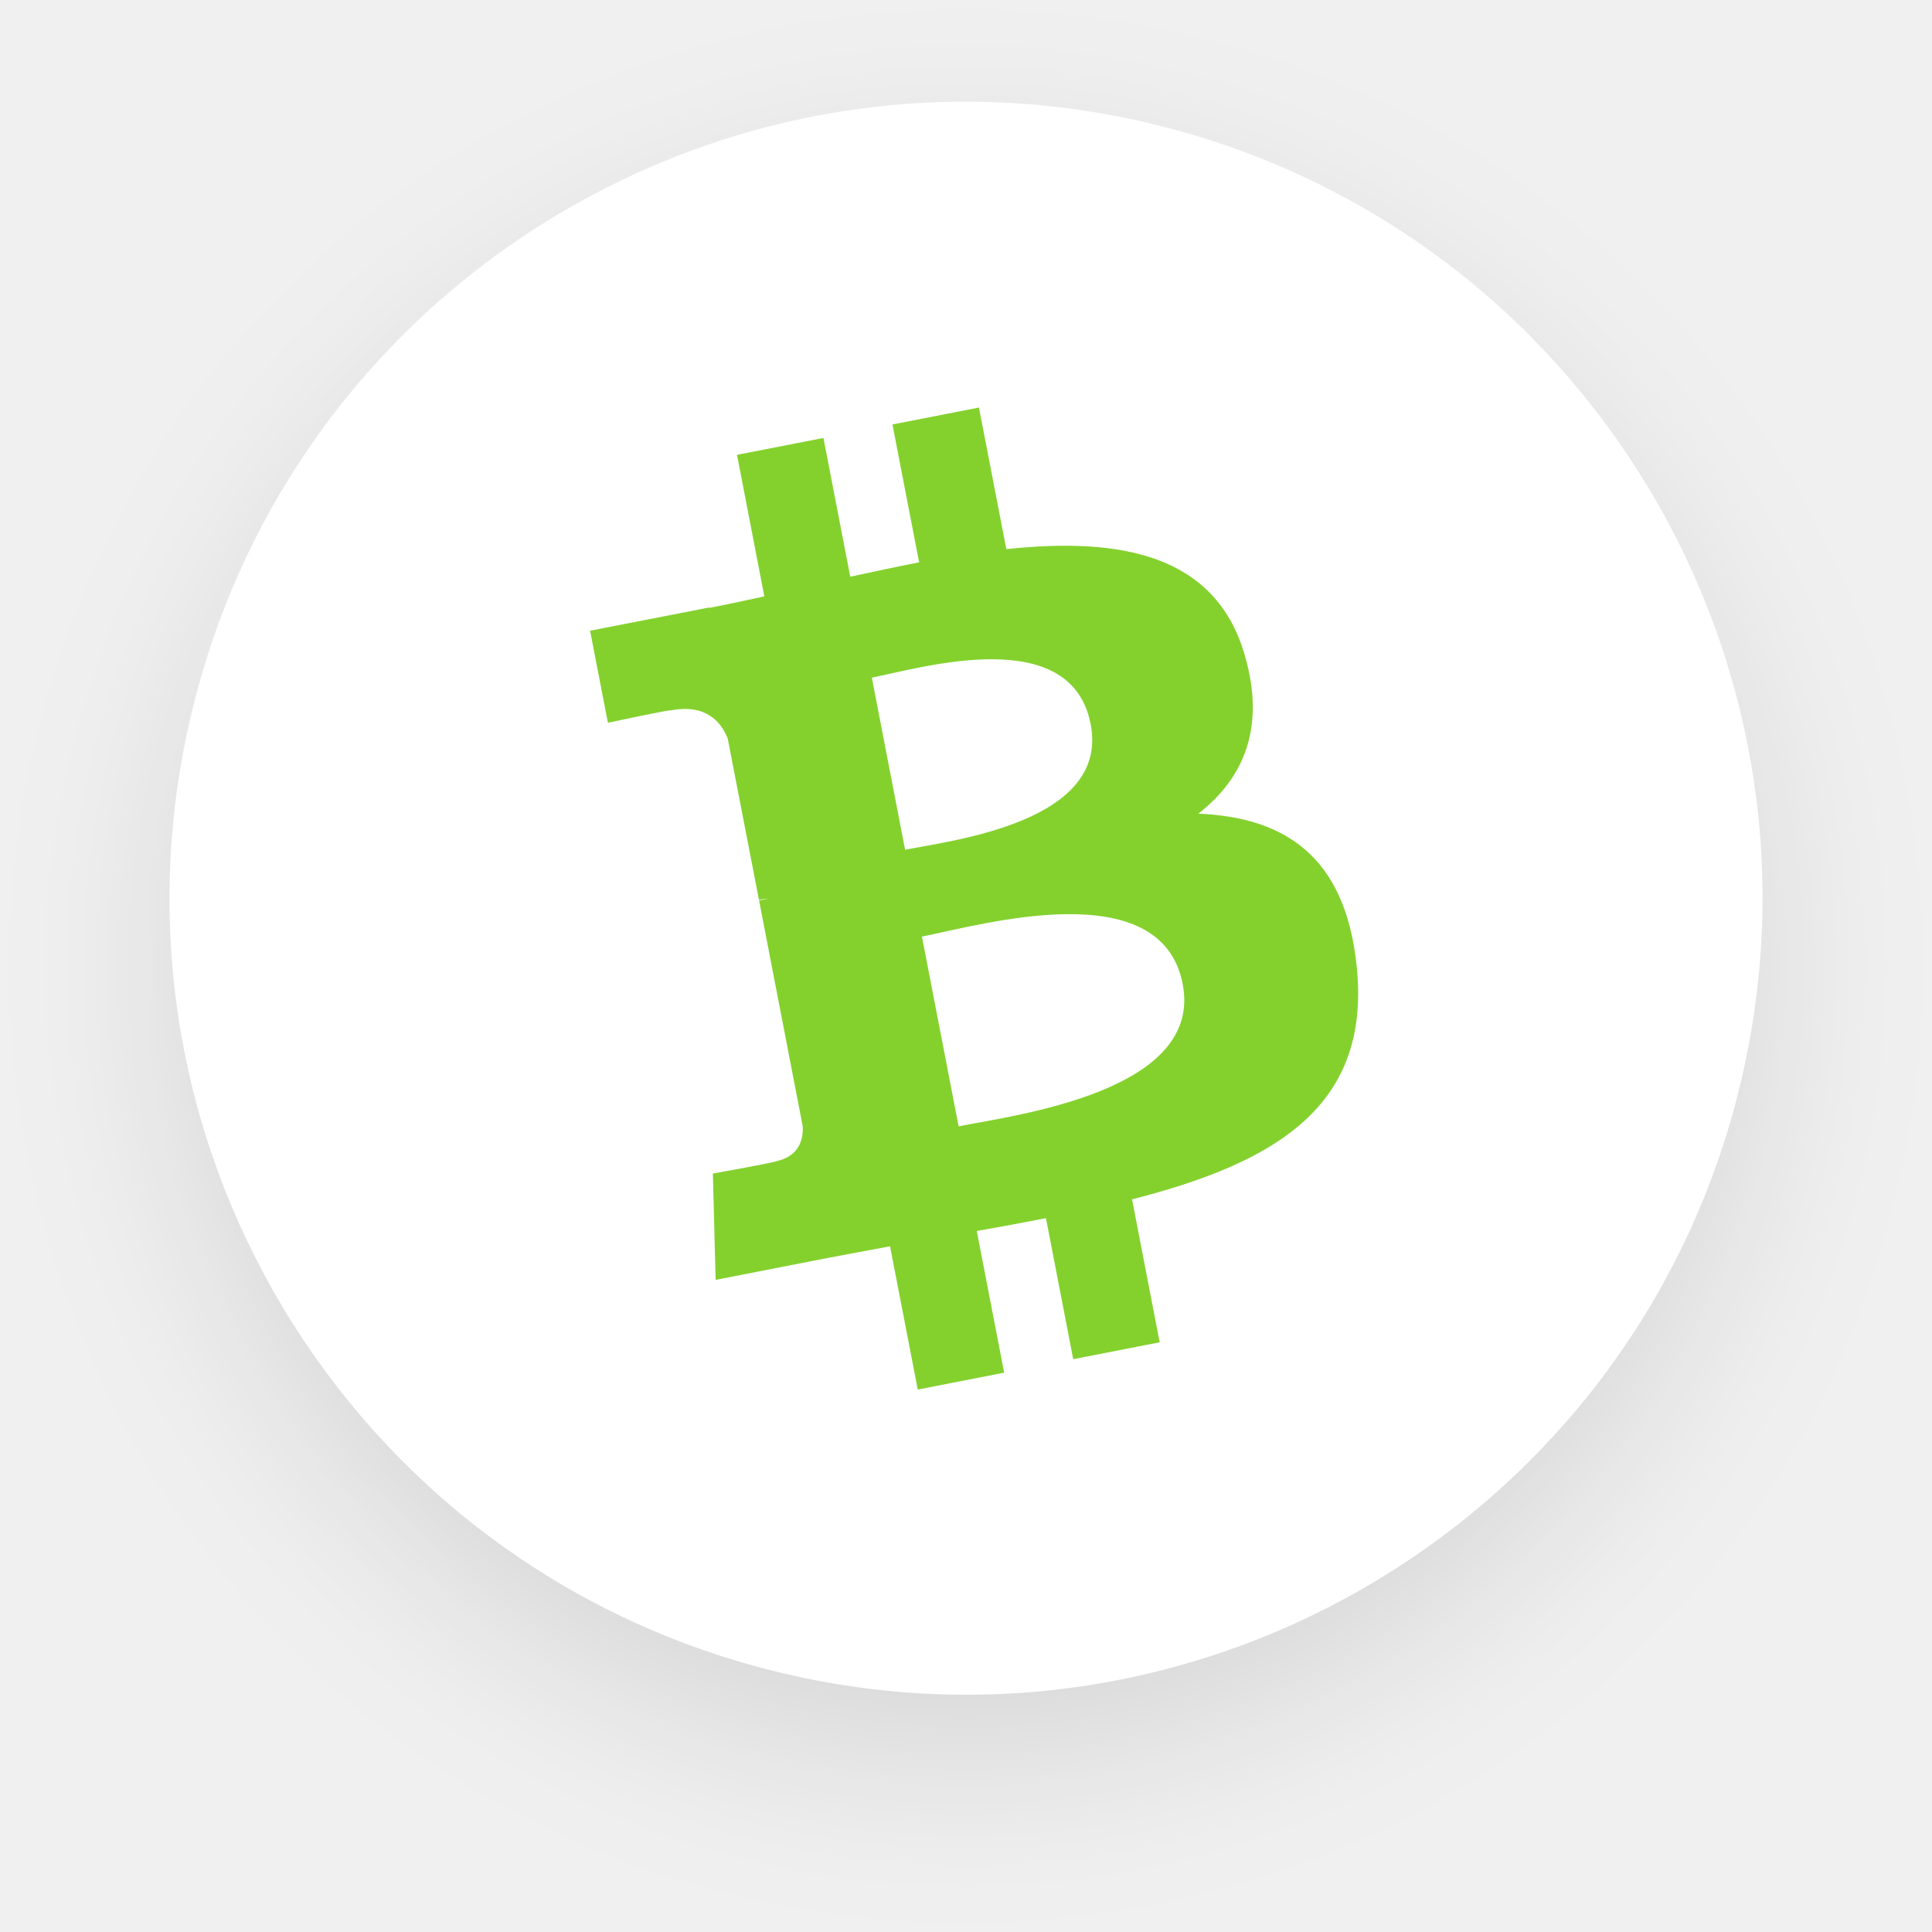
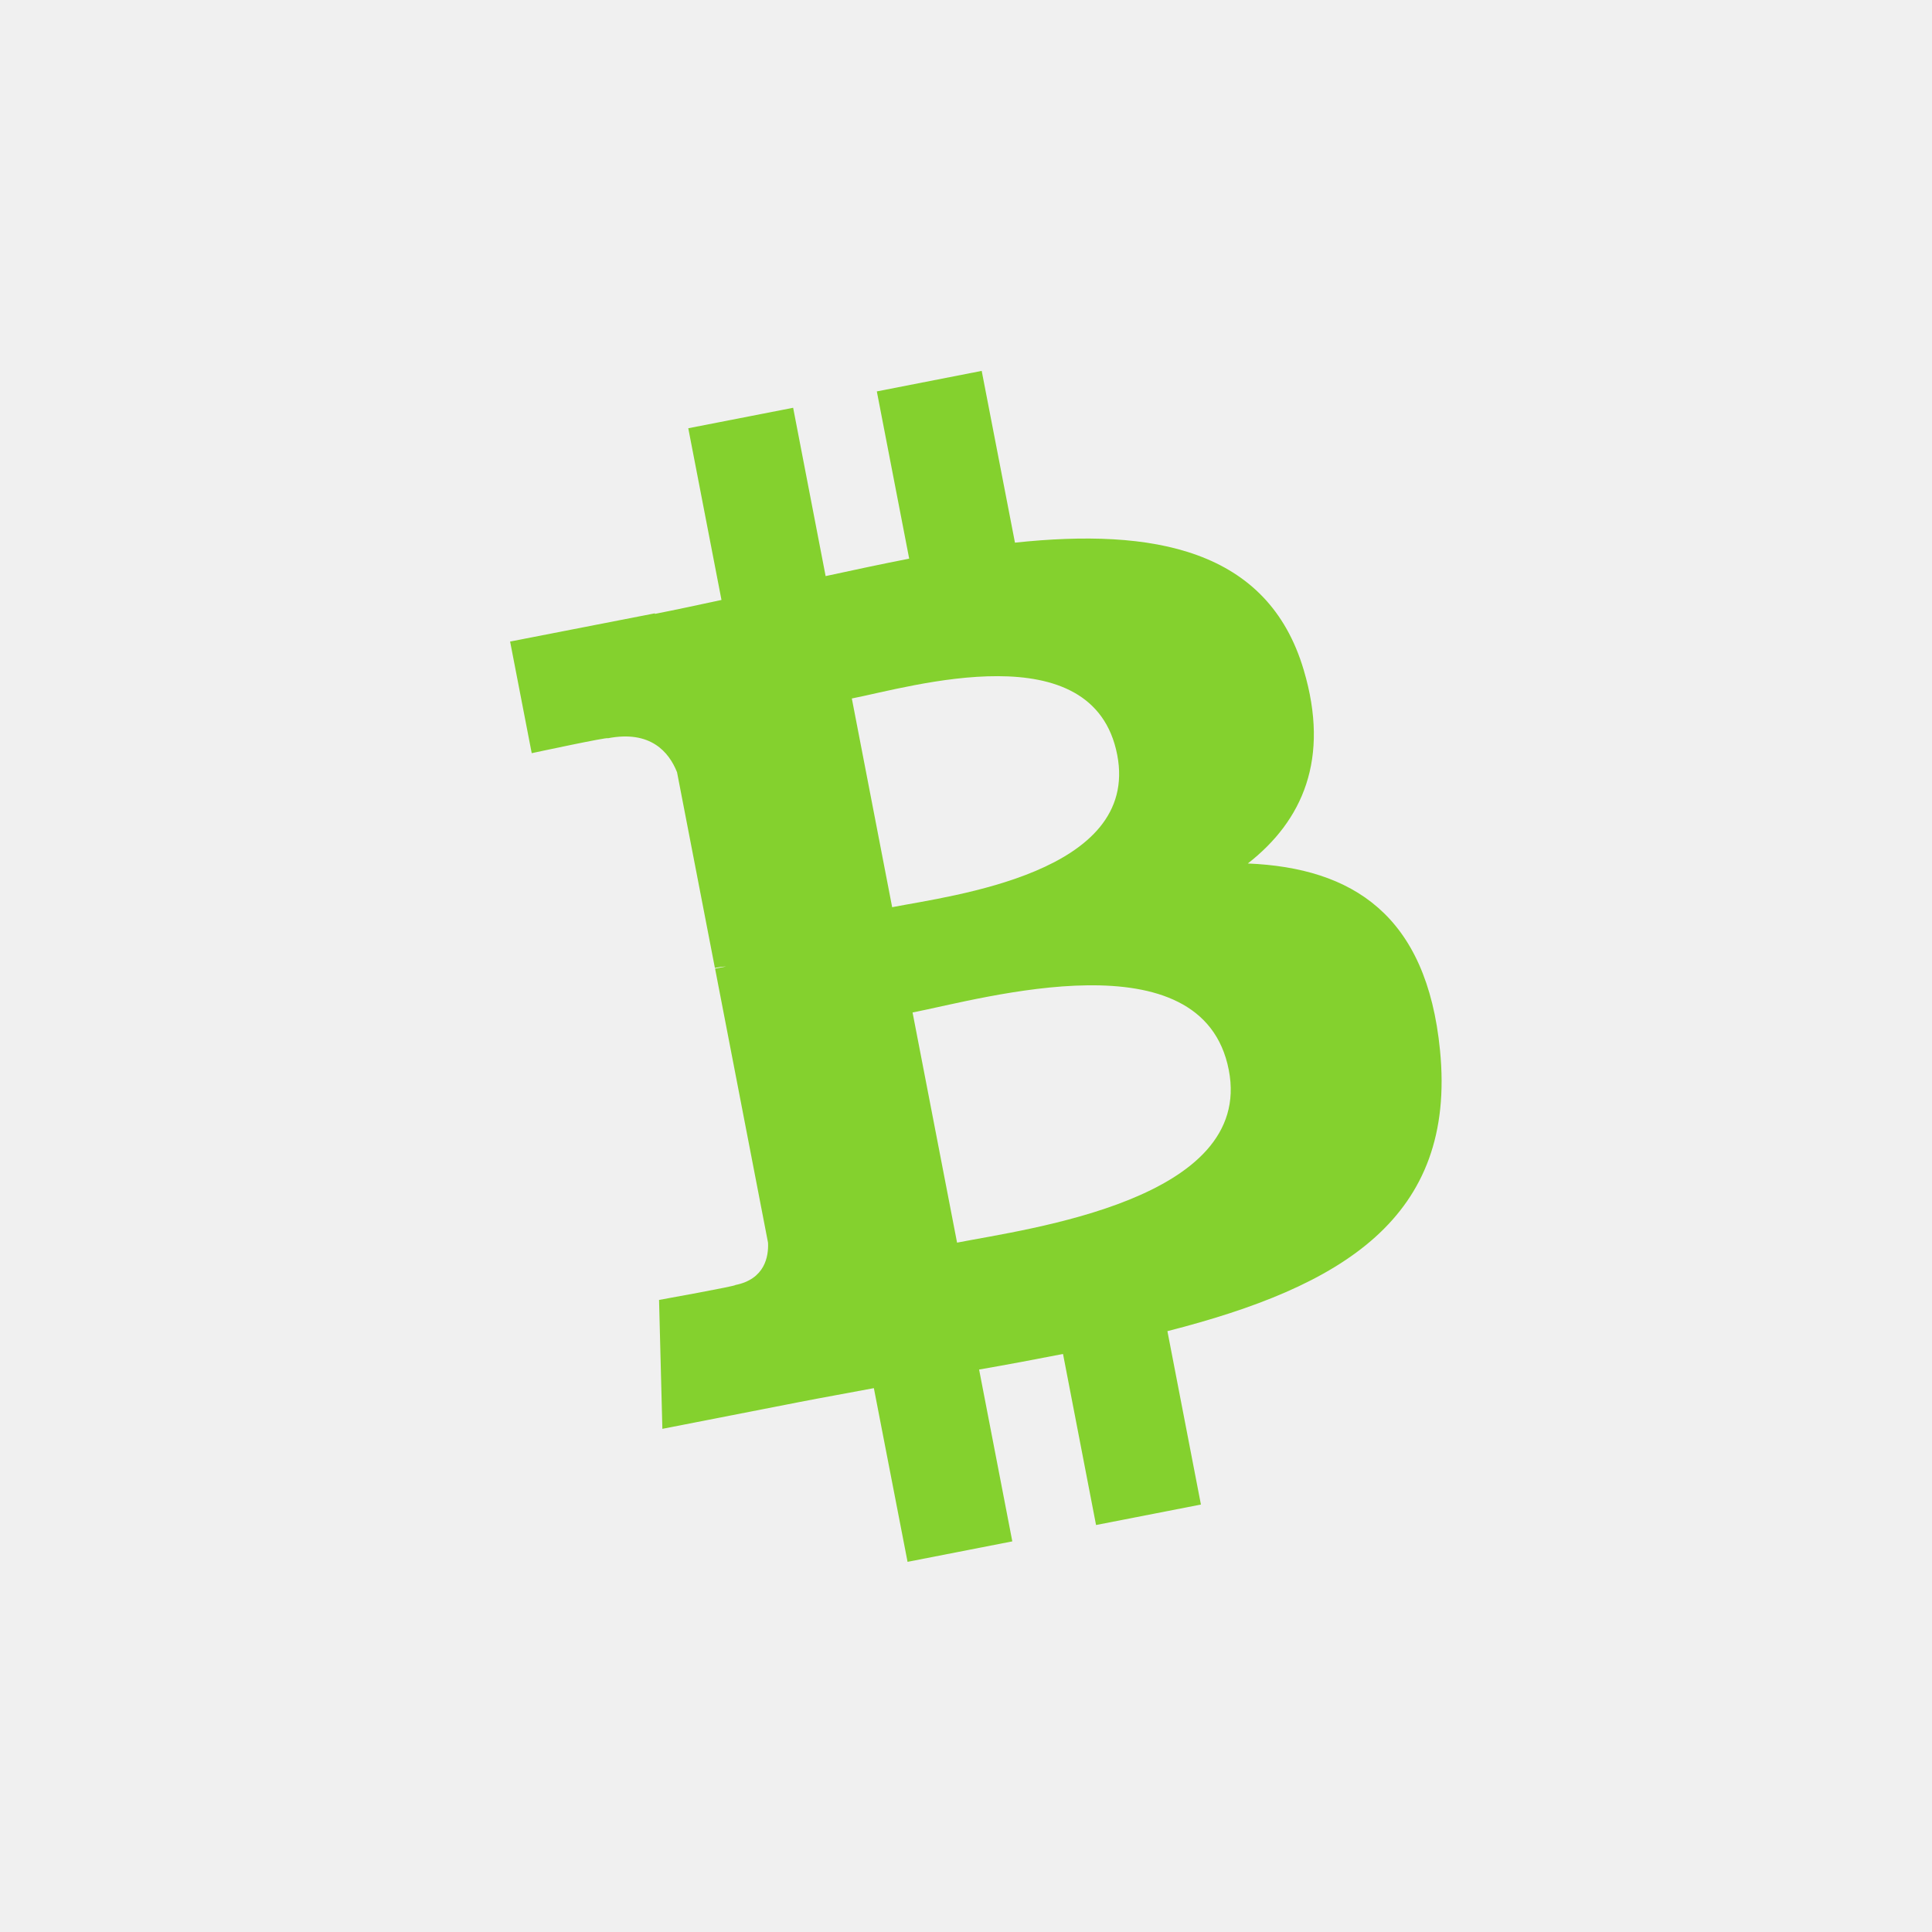
- <svg xmlns="http://www.w3.org/2000/svg" width="57" height="57" viewBox="0 0 57 57" fill="none">
-   <g filter="url(#filter0_d)">
-     <path d="M51.297 32.185C48.158 44.774 35.405 52.435 22.813 49.297C10.226 46.158 2.564 33.406 5.704 20.818C8.841 8.227 21.594 0.565 34.182 3.703C46.774 6.842 54.436 19.595 51.297 32.185H51.297Z" fill="white" />
-   </g>
-   <path d="M36.716 19.3C35.843 16.345 33.039 15.845 29.69 16.201L28.882 12.024L26.33 12.523L27.117 16.59C26.447 16.721 25.764 16.868 25.085 17.015L24.294 12.921L21.744 13.419L22.55 17.595C22 17.715 21.46 17.831 20.931 17.934L20.928 17.922L17.409 18.608L17.935 21.324C17.935 21.324 19.812 20.92 19.787 20.96C20.821 20.759 21.273 21.291 21.47 21.788L22.391 26.547C22.462 26.534 22.556 26.518 22.664 26.512L22.395 26.565L23.683 33.232C23.7 33.565 23.609 34.12 22.887 34.262C22.925 34.284 21.032 34.624 21.032 34.624L21.113 37.76L24.434 37.111C25.052 36.991 25.662 36.883 26.259 36.77L27.077 40.996L29.626 40.498L28.818 36.318C29.52 36.196 30.198 36.069 30.859 35.939L31.663 40.1L34.214 39.602L33.399 35.384C37.641 34.3 40.436 32.636 40.031 28.55C39.707 25.259 37.903 24.114 35.355 24.006C36.689 22.965 37.358 21.462 36.715 19.3L36.716 19.3ZM34.893 29.032C35.504 32.19 30.011 32.891 28.282 33.23L27.2 27.632C28.929 27.294 34.255 25.74 34.894 29.032L34.893 29.032ZM32.178 21.366C32.733 24.239 28.144 24.788 26.703 25.07L25.722 19.992C27.163 19.711 31.599 18.37 32.178 21.366Z" fill="#84D12E" />
-   <defs>
-     <filter id="filter0_d" x="0" y="0" width="57" height="57" filterUnits="userSpaceOnUse" color-interpolation-filters="sRGB">
-       <feFlood flood-opacity="0" result="BackgroundImageFix" />
-       <feColorMatrix in="SourceAlpha" type="matrix" values="0 0 0 0 0 0 0 0 0 0 0 0 0 0 0 0 0 0 127 0" />
-       <feOffset dy="2" />
-       <feGaussianBlur stdDeviation="2.5" />
-       <feColorMatrix type="matrix" values="0 0 0 0 0 0 0 0 0 0 0 0 0 0 0 0 0 0 0.1 0" />
-       <feBlend mode="normal" in2="BackgroundImageFix" result="effect1_dropShadow" />
-       <feBlend mode="normal" in="SourceGraphic" in2="effect1_dropShadow" result="shape" />
-     </filter>
-   </defs>
+ <svg xmlns="http://www.w3.org/2000/svg" width="32" height="32" viewBox="0 0 32 32" fill="none">
+   <path d="M21.594 11.098C21 9.086 19.091 8.745 16.811 8.988L16.26 6.143L14.523 6.483L15.059 9.253C14.602 9.342 14.137 9.442 13.675 9.542L13.137 6.754L11.4 7.093L11.95 9.937C11.575 10.018 11.207 10.097 10.847 10.168L10.845 10.159L8.449 10.626L8.807 12.475C8.807 12.475 10.085 12.2 10.068 12.228C10.772 12.091 11.08 12.453 11.214 12.791L11.841 16.032C11.889 16.022 11.953 16.012 12.027 16.008L11.844 16.044L12.721 20.583C12.732 20.81 12.67 21.187 12.179 21.284C12.205 21.299 10.916 21.531 10.916 21.531L10.971 23.666L13.232 23.224C13.653 23.142 14.068 23.069 14.474 22.992L15.032 25.869L16.767 25.53L16.217 22.684C16.695 22.601 17.157 22.514 17.607 22.426L18.154 25.259L19.891 24.92L19.336 22.048C22.224 21.311 24.127 20.178 23.851 17.395C23.631 15.155 22.402 14.375 20.668 14.302C21.576 13.593 22.031 12.569 21.594 11.098L21.594 11.098ZM20.353 17.724C20.769 19.873 17.029 20.351 15.852 20.582L15.115 16.77C16.293 16.54 19.919 15.482 20.353 17.724L20.353 17.724ZM18.505 12.504C18.882 14.46 15.758 14.834 14.777 15.026L14.109 11.569C15.09 11.377 18.111 10.464 18.505 12.504Z" fill="#84D12E" />
</svg>
